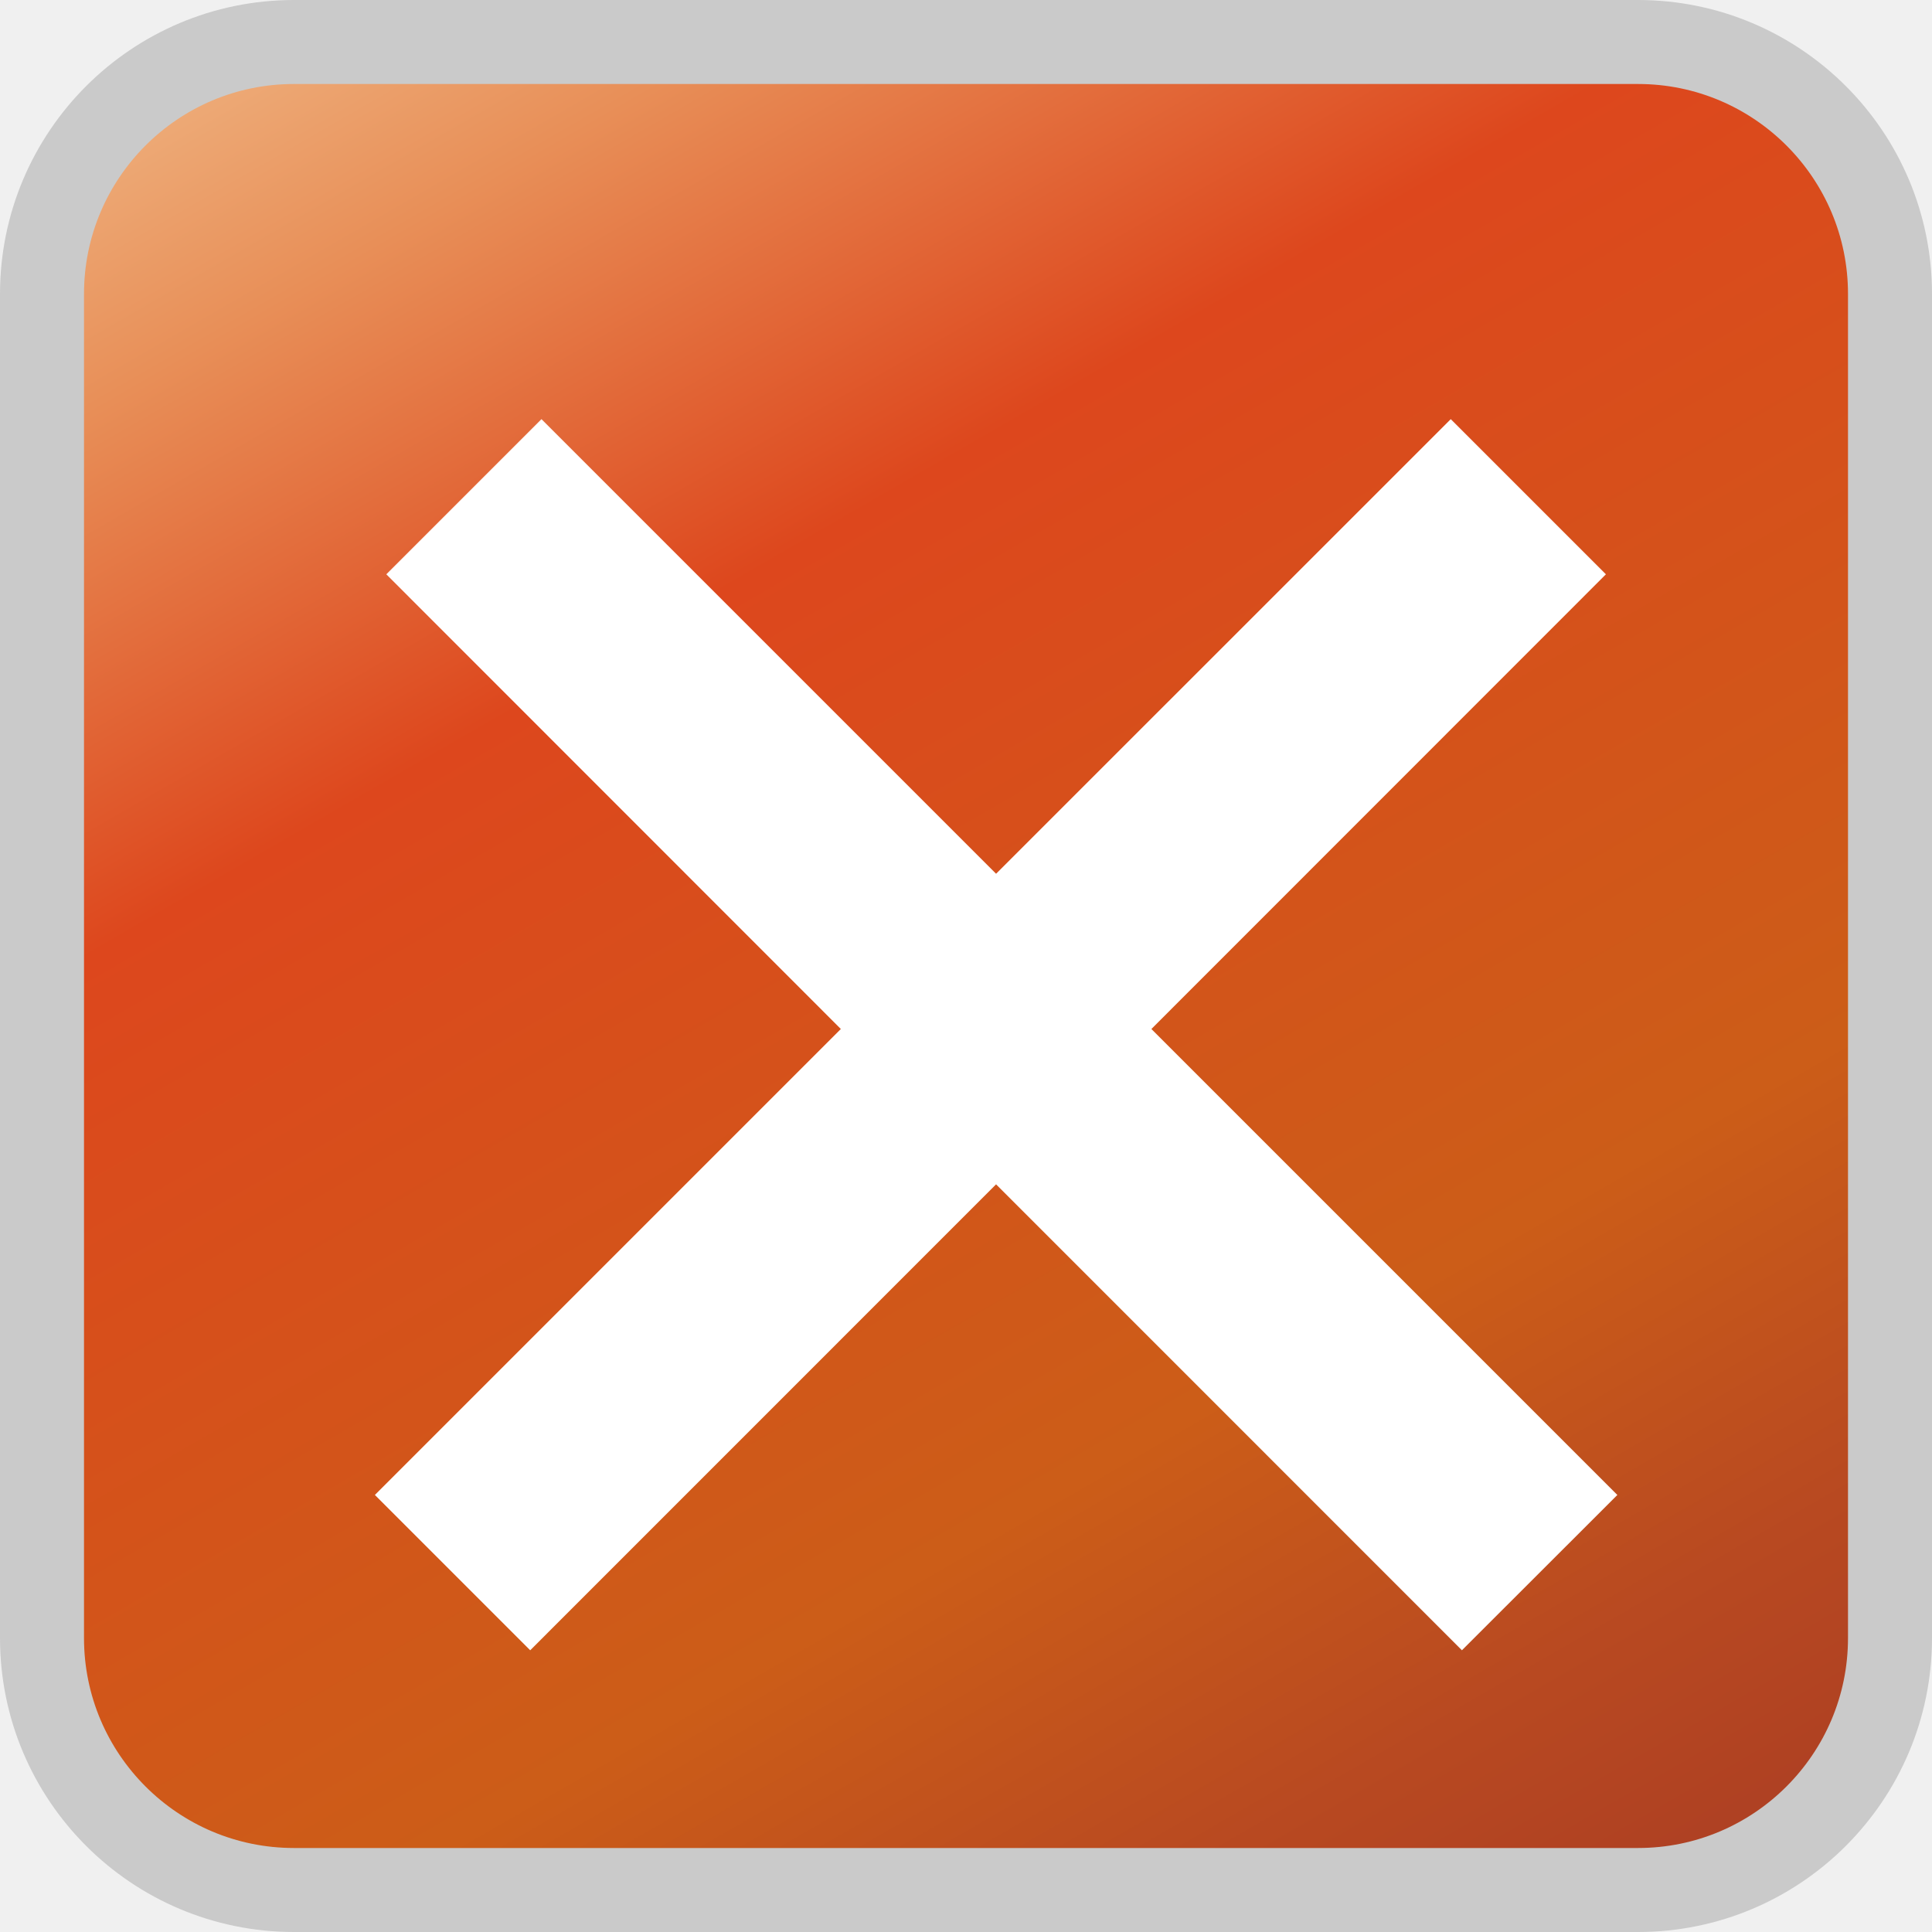
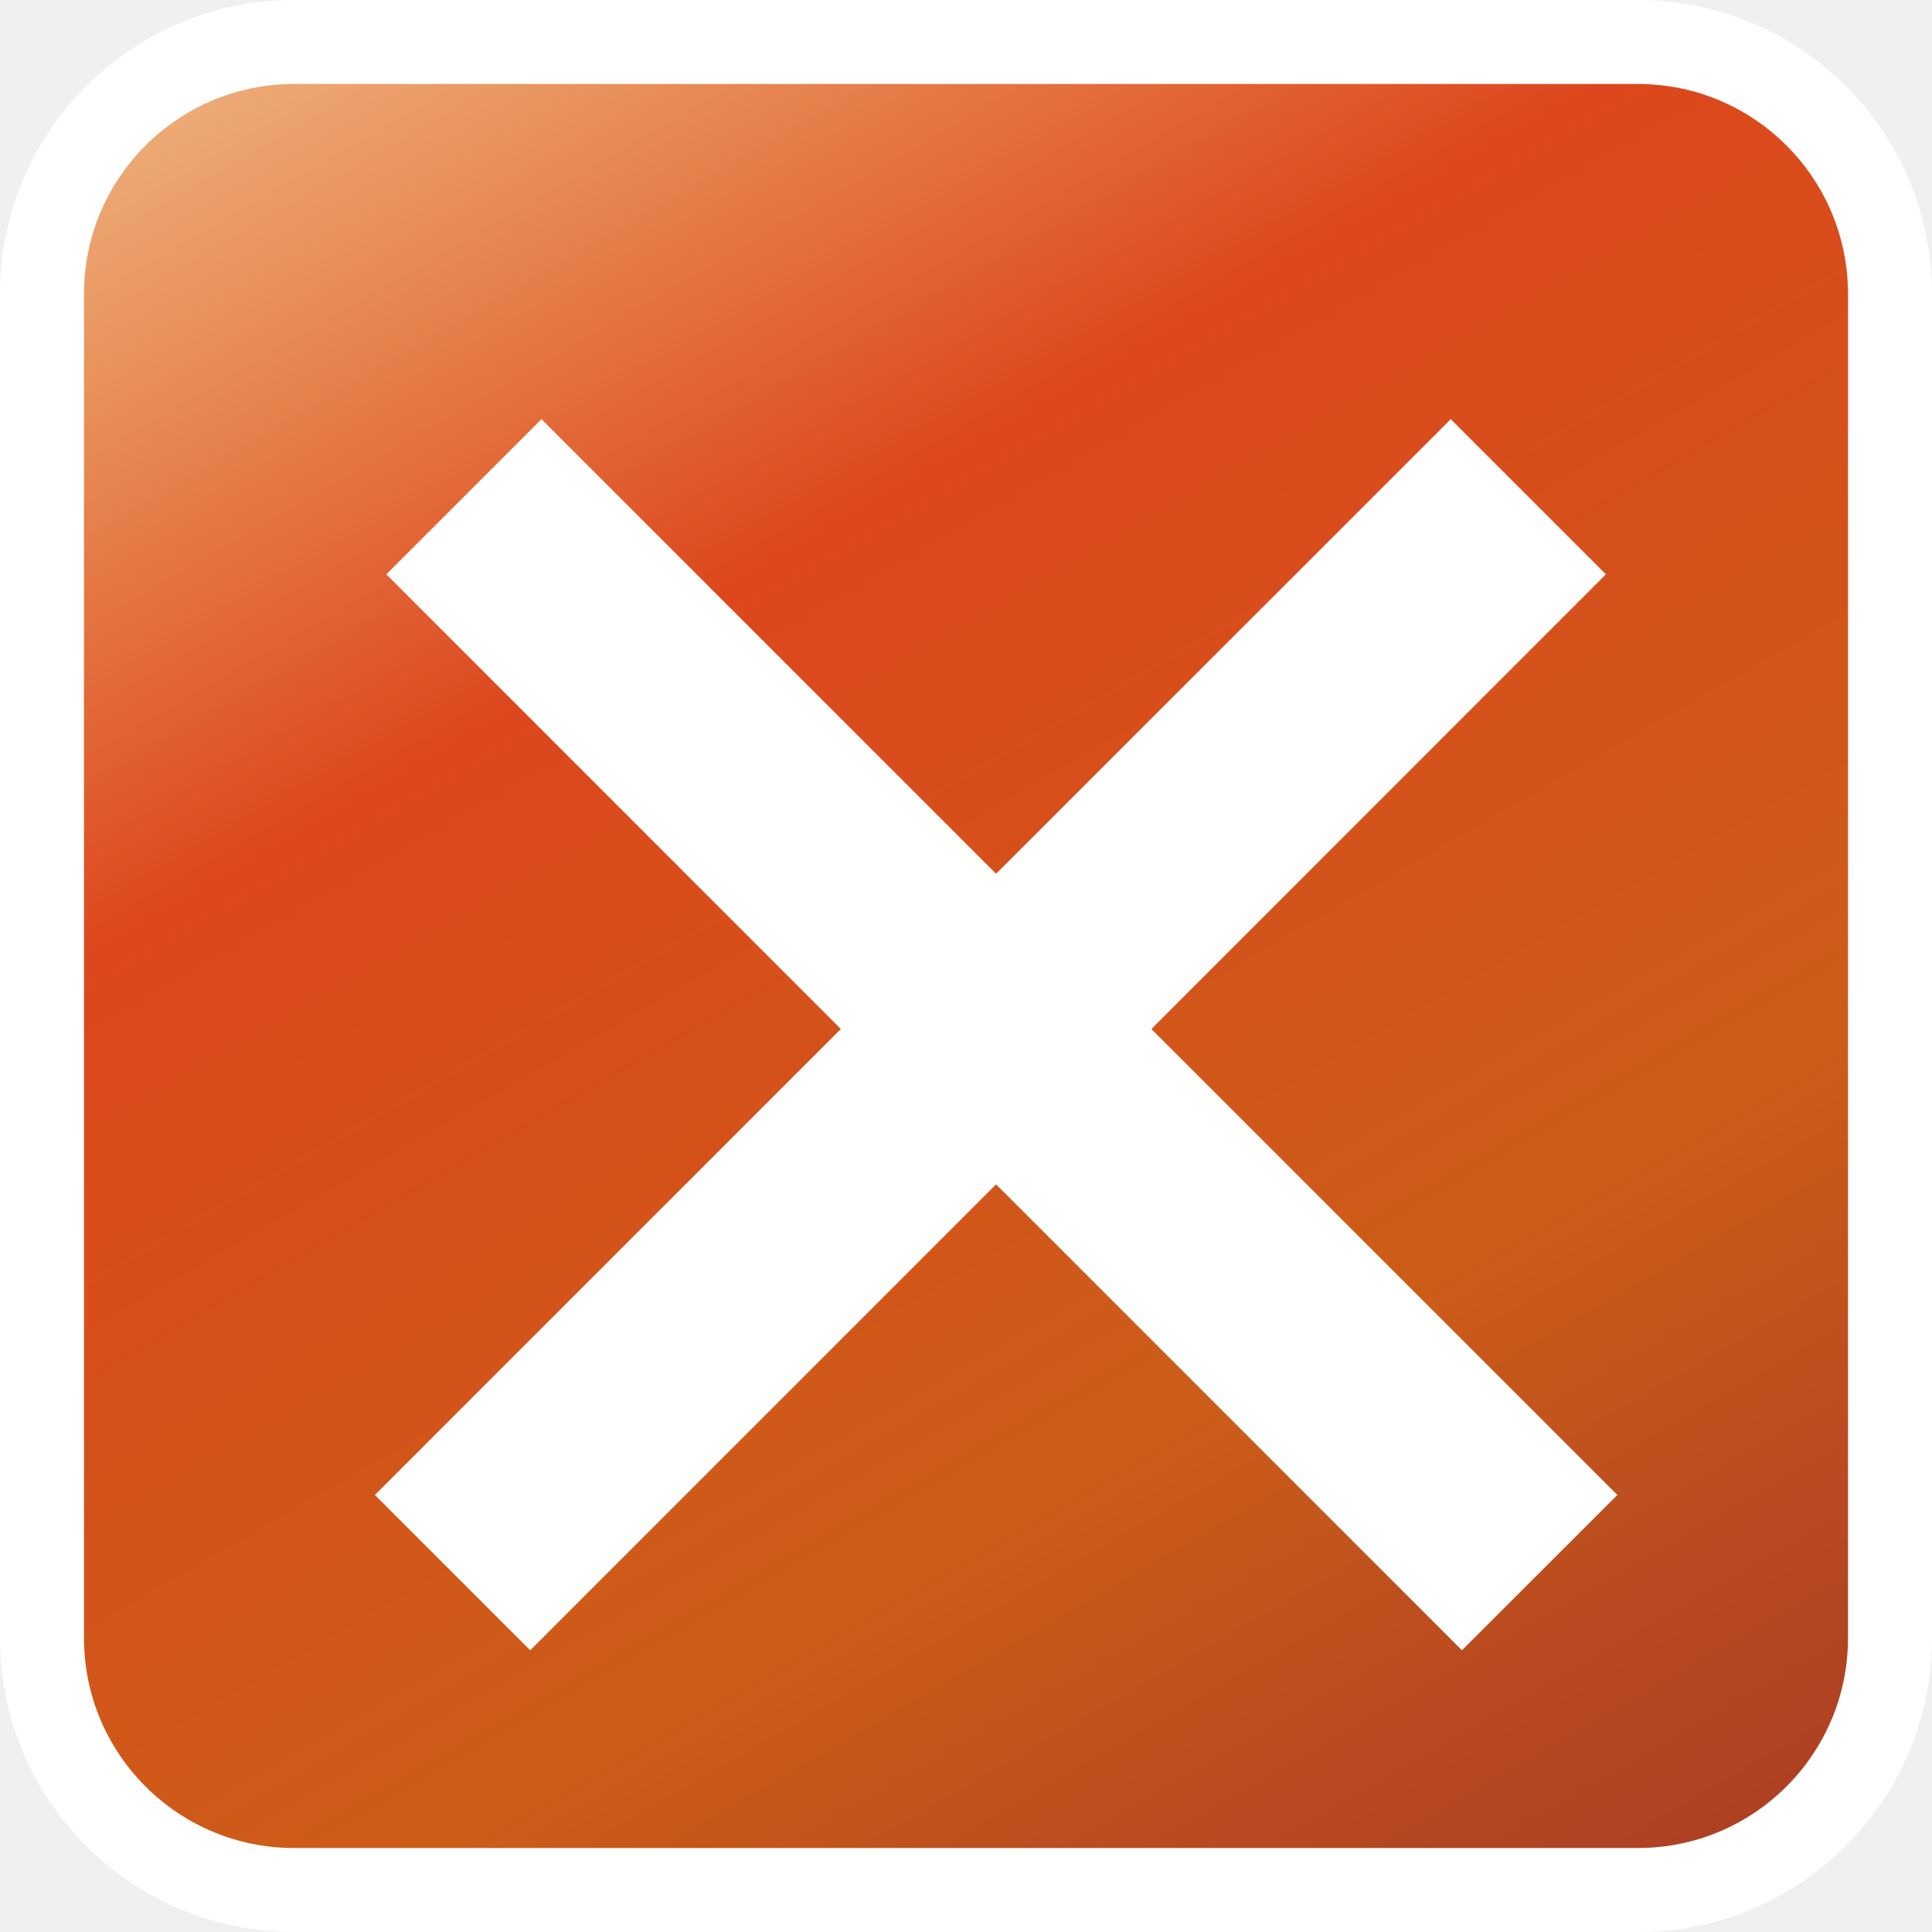
<svg xmlns="http://www.w3.org/2000/svg" version="1.1" id="レイヤー_1" x="0px" y="0px" width="23px" height="23px" viewBox="0 0 23 23" enable-background="new 0 0 23 23" xml:space="preserve">
  <g>
    <linearGradient id="SVGID_1_" gradientUnits="userSpaceOnUse" x1="4.536" y1="-0.562" x2="18.464" y2="23.563">
      <stop offset="0" style="stop-color:#EEAE7B" />
      <stop offset="0.106" style="stop-color:#E88F58" />
      <stop offset="0.309" style="stop-color:#DD471D" />
      <stop offset="0.714" style="stop-color:#CC5D18" />
      <stop offset="0.884" style="stop-color:#B84921" />
      <stop offset="1" style="stop-color:#AD3F23" />
    </linearGradient>
-     <path fill="url(#SVGID_1_)" stroke="#CACACA" d="M22.5,19.5c0,1.657-1.344,3-3,3h-16c-1.656,0-3-1.343-3-3v-16c0-1.657,1.344-3,3-3   h16c1.656,0,3,1.343,3,3V19.5z" />
+     <path fill="url(#SVGID_1_)" stroke="#FFFFFF" d="M22.5,19.5c0,1.657-1.344,3-3,3h-16c-1.656,0-3-1.343-3-3v-16c0-1.657,1.344-3,3-3   h16c1.656,0,3,1.343,3,3V19.5z" />
    <polygon fill="#FFFFFF" stroke="#FFFFFF" points="18.547,17.797 13,12.25 18.411,6.837 17.271,5.697 11.858,11.109 6.446,5.697   5.306,6.837 10.717,12.25 5.17,17.797 6.312,18.939 11.858,13.392 17.404,18.939  " />
  </g>
</svg>
